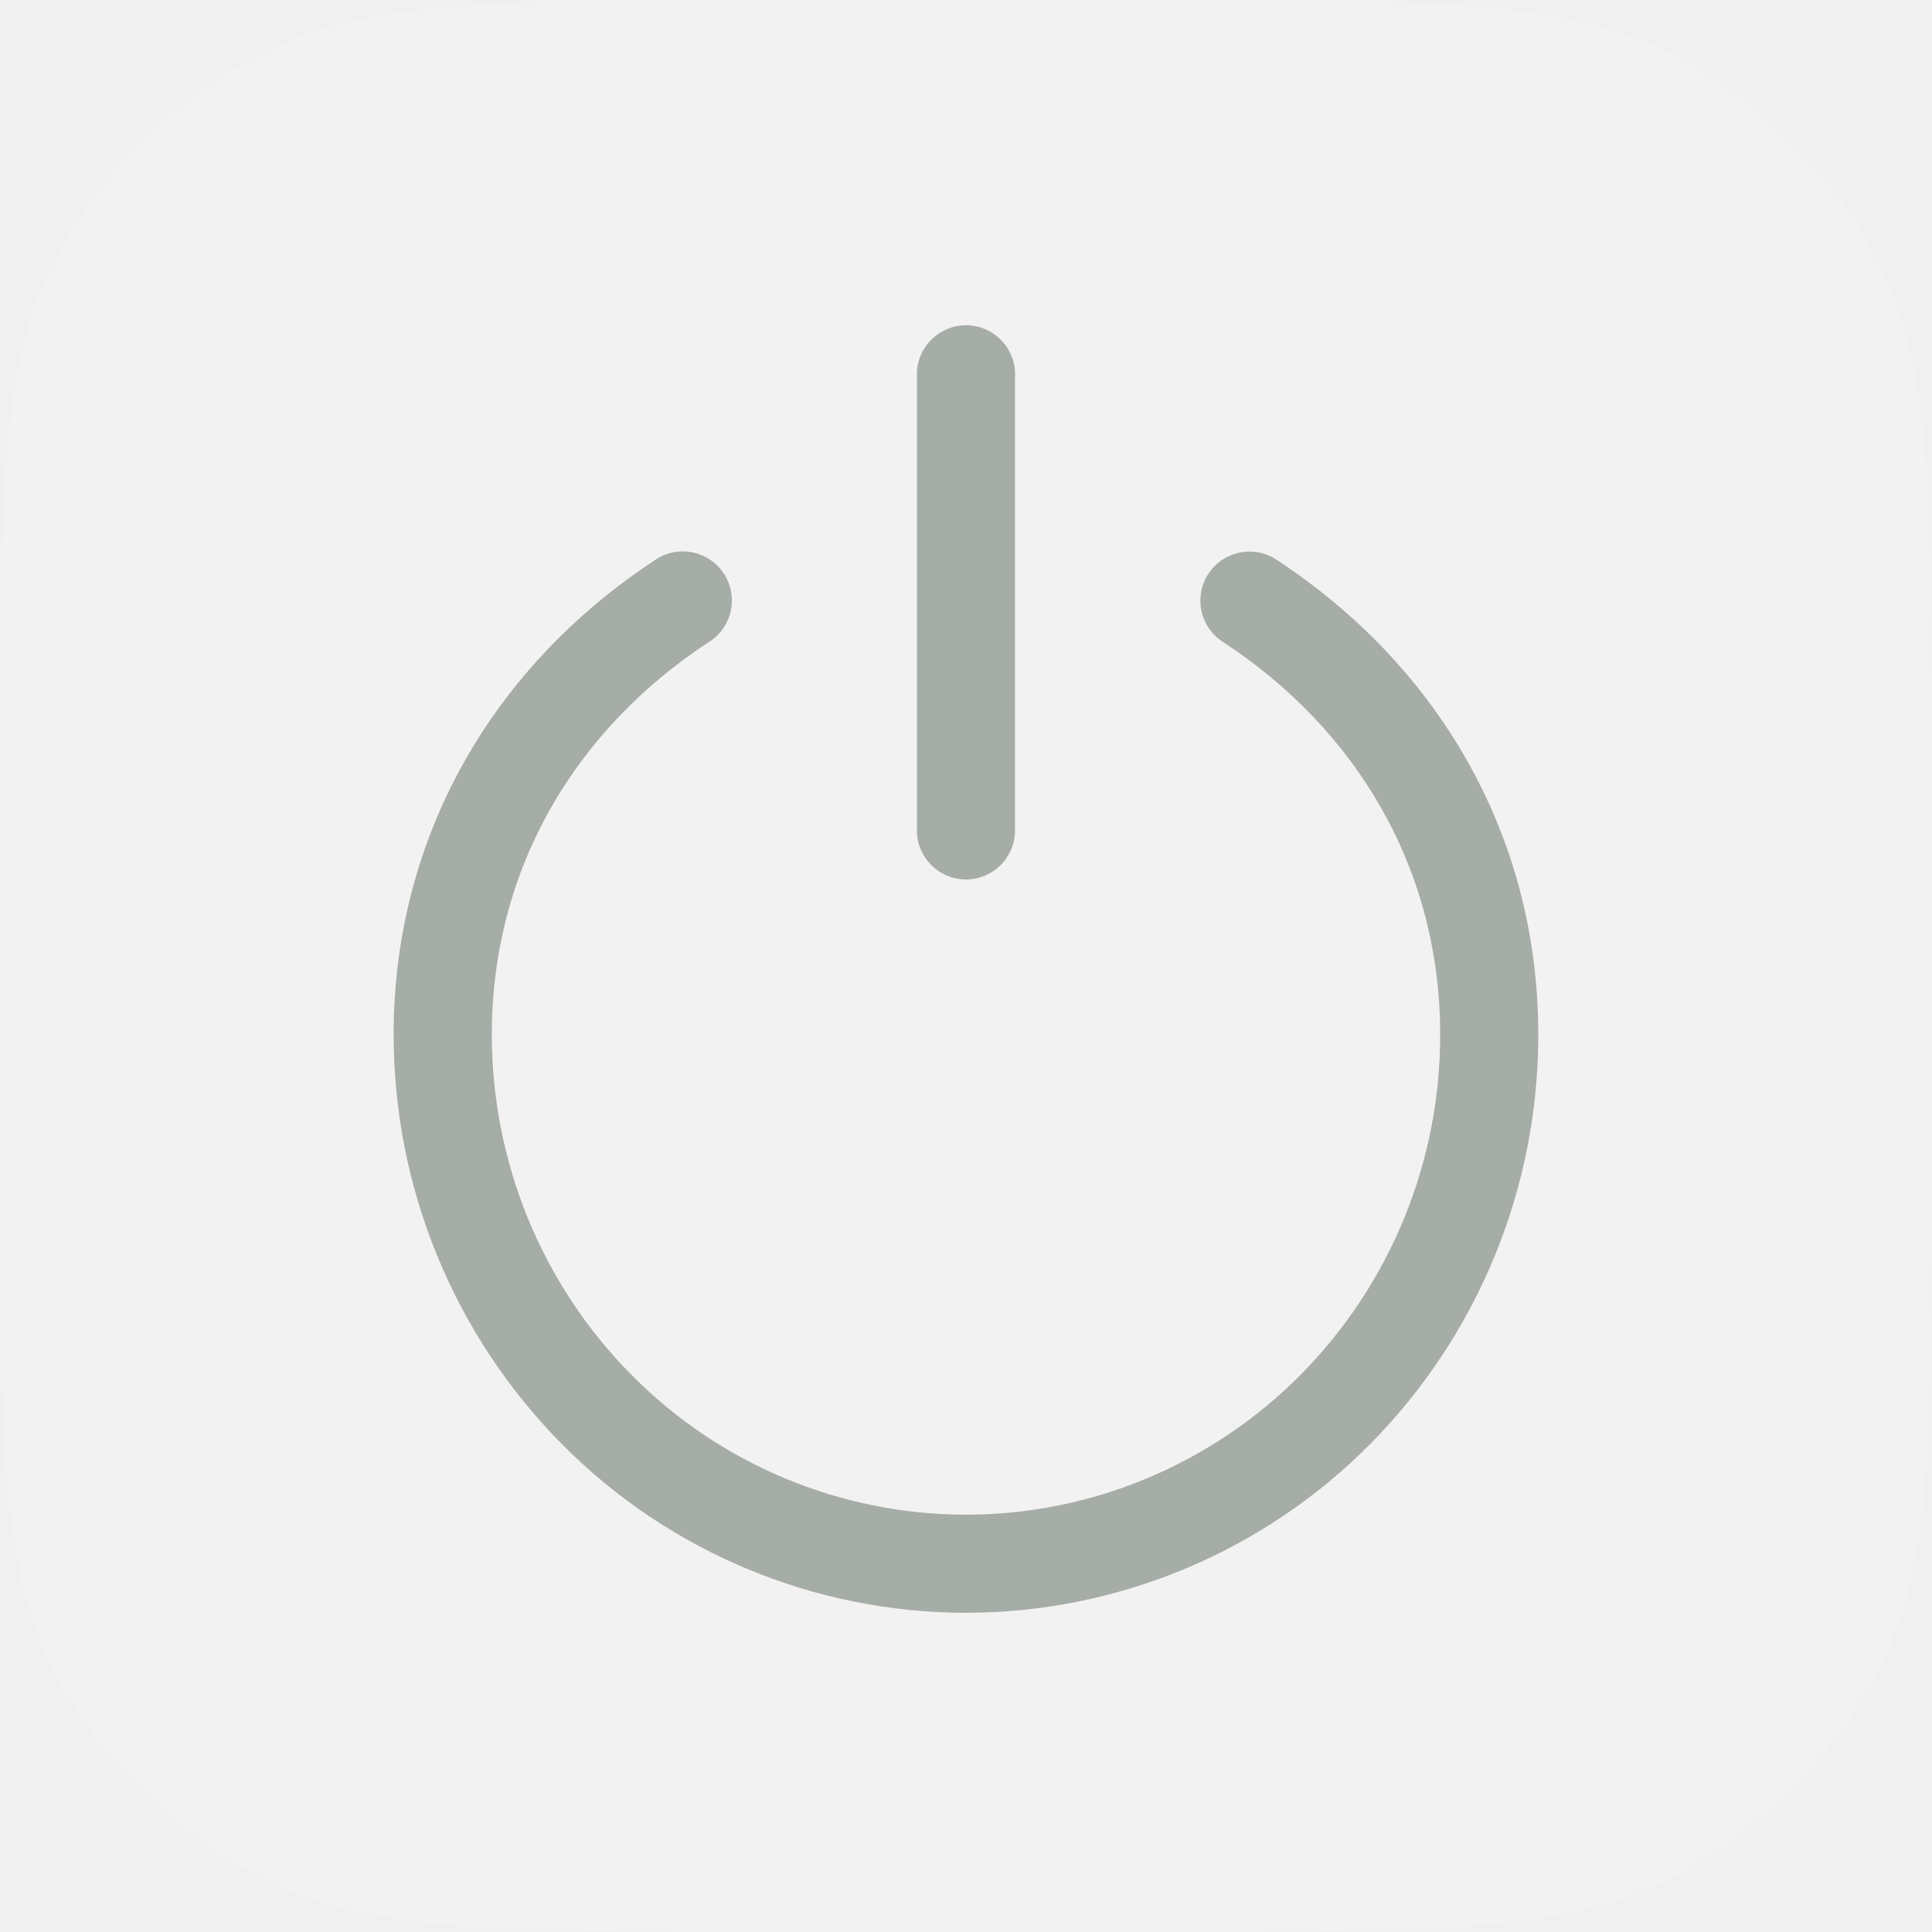
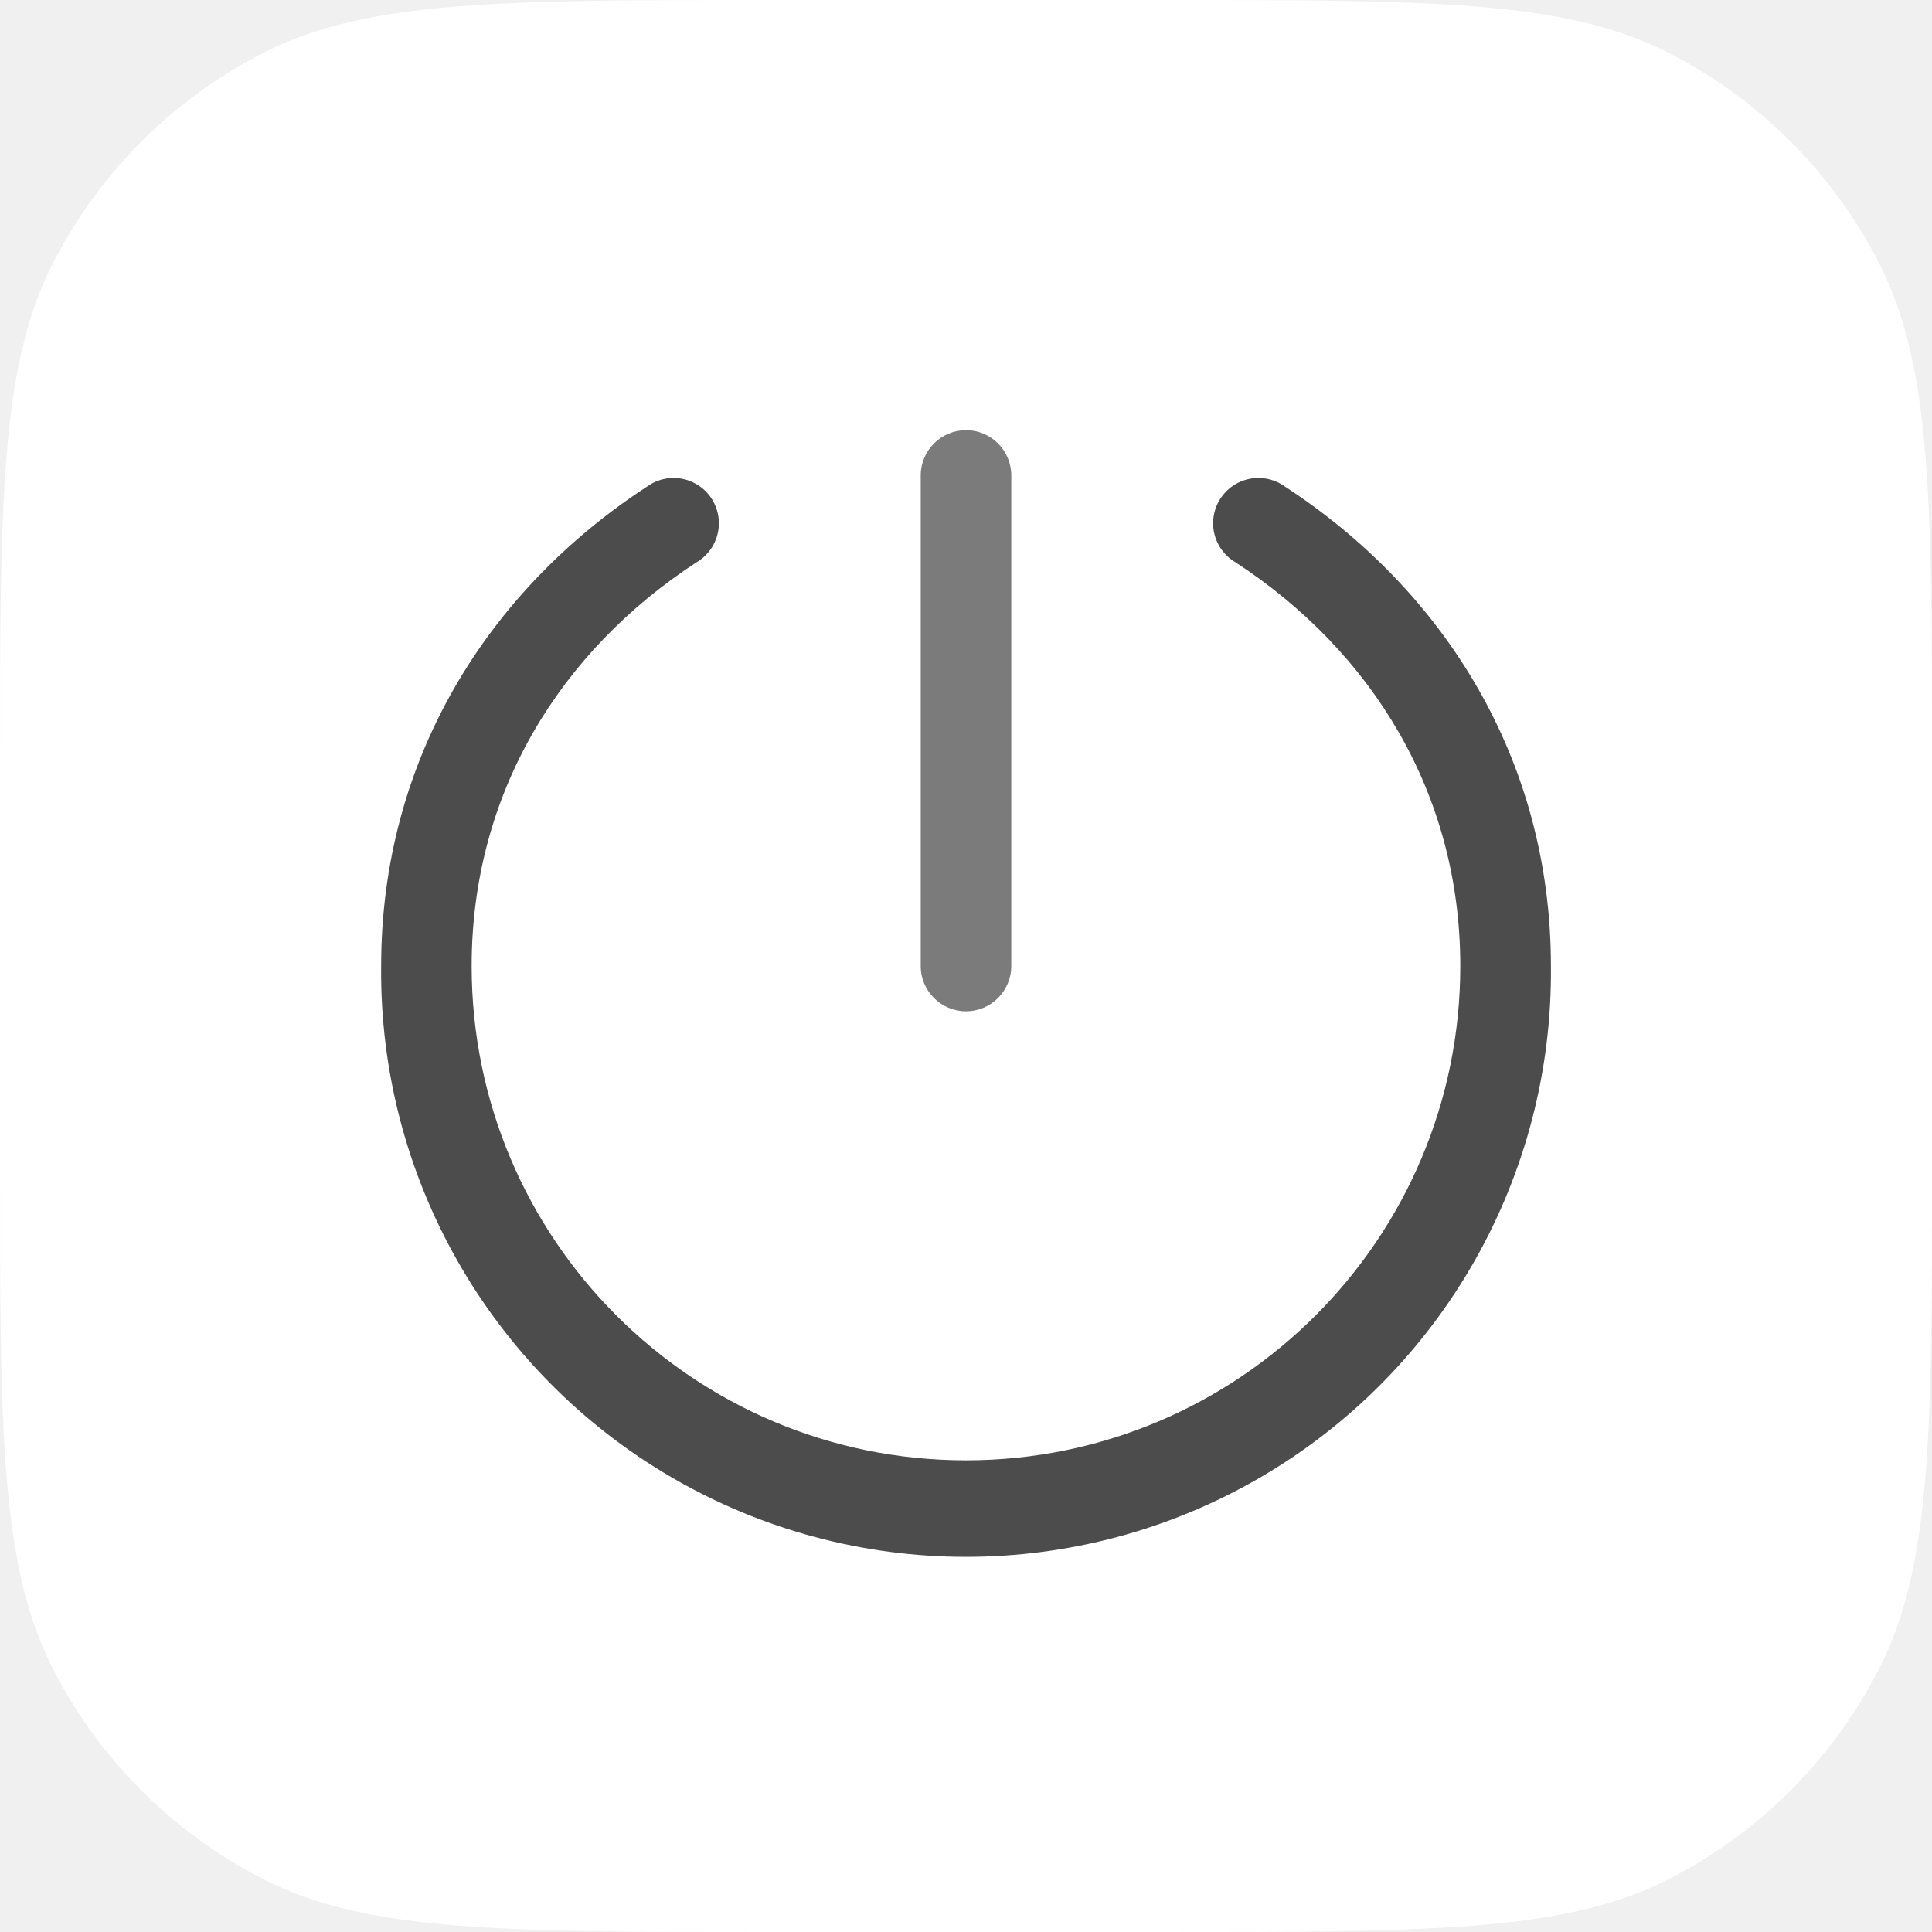
<svg xmlns="http://www.w3.org/2000/svg" width="32" height="32" fill="none">
  <g clip-path="url(#a)">
-     <path fill="#fff" fill-opacity=".12" d="M0 12.8c0-4.48 0-6.72.872-8.432A8 8 0 0 1 4.368.872C6.08 0 8.32 0 12.8 0h6.4c4.48 0 6.72 0 8.432.872a8 8 0 0 1 3.496 3.496C32 6.08 32 8.32 32 12.8v6.4c0 4.48 0 6.72-.872 8.432a8 8 0 0 1-3.496 3.496C25.92 32 23.68 32 19.2 32h-6.4c-4.48 0-6.72 0-8.432-.872a8 8 0 0 1-3.496-3.496C0 25.92 0 23.68 0 19.2z" />
-     <path fill="#a6aca6" d="M15.188 13.781V6.16a.813.813 0 0 1 1.624 0v7.622a.813.813 0 0 1-1.625 0" />
-     <path fill="#a6aca6" d="M6.52 17.138c0-3.375 1.73-6.148 4.306-7.846a.813.813 0 1 1 .893 1.356c-2.166 1.428-3.573 3.715-3.573 6.49 0 2.111.83 4.134 2.303 5.624a7.8 7.8 0 0 0 5.55 2.326c2.081 0 4.078-.836 5.552-2.326a8 8 0 0 0 2.303-5.624c0-2.775-1.407-5.062-3.574-6.49a.813.813 0 1 1 .894-1.356c2.576 1.698 4.305 4.47 4.305 7.846a9.63 9.63 0 0 1-2.773 6.768A9.43 9.43 0 0 1 16 26.713a9.43 9.43 0 0 1-6.706-2.807 9.63 9.63 0 0 1-2.773-6.768" />
+     <path fill="#fff" d="M0 12.8c0-4.48 0-6.72.872-8.432A8 8 0 0 1 4.368.872C6.08 0 8.32 0 12.8 0h6.4c4.48 0 6.72 0 8.432.872a8 8 0 0 1 3.496 3.496C32 6.08 32 8.32 32 12.8v6.4c0 4.48 0 6.72-.872 8.432a8 8 0 0 1-3.496 3.496C25.92 32 23.68 32 19.2 32h-6.4c-4.48 0-6.72 0-8.432-.872a8 8 0 0 1-3.496-3.496C0 25.92 0 23.68 0 19.2z" />
+     <g fill="#434343" clip-path="url(#b)">
+       <path d="M15.25 16V7.875a.75.75 0 0 1 1.5 0V16a.75.75 0 0 1-1.5 0" opacity=".7" />
+       <path d="M6.313 16c0-3.418 1.769-6.223 4.403-7.94a.75.75 0 1 1 .818 1.255C9.277 10.787 7.812 13.144 7.812 16a8.187 8.187 0 0 0 16.375 0c0-2.856-1.464-5.213-3.721-6.685a.75.75 0 1 1 .818-1.255c2.634 1.717 4.404 4.522 4.404 7.94a9.688 9.688 0 1 1-19.375 0" opacity=".95" />
+     </g>
  </g>
  <defs>
    <clipPath id="a">
      <path fill="#fff" d="M0 0h32v32H0z" />
    </clipPath>
+     <clipPath id="b">
+       <path fill="#fff" d="M3 3h26v26H3z" />
+     </clipPath>
  </defs>
</svg>
